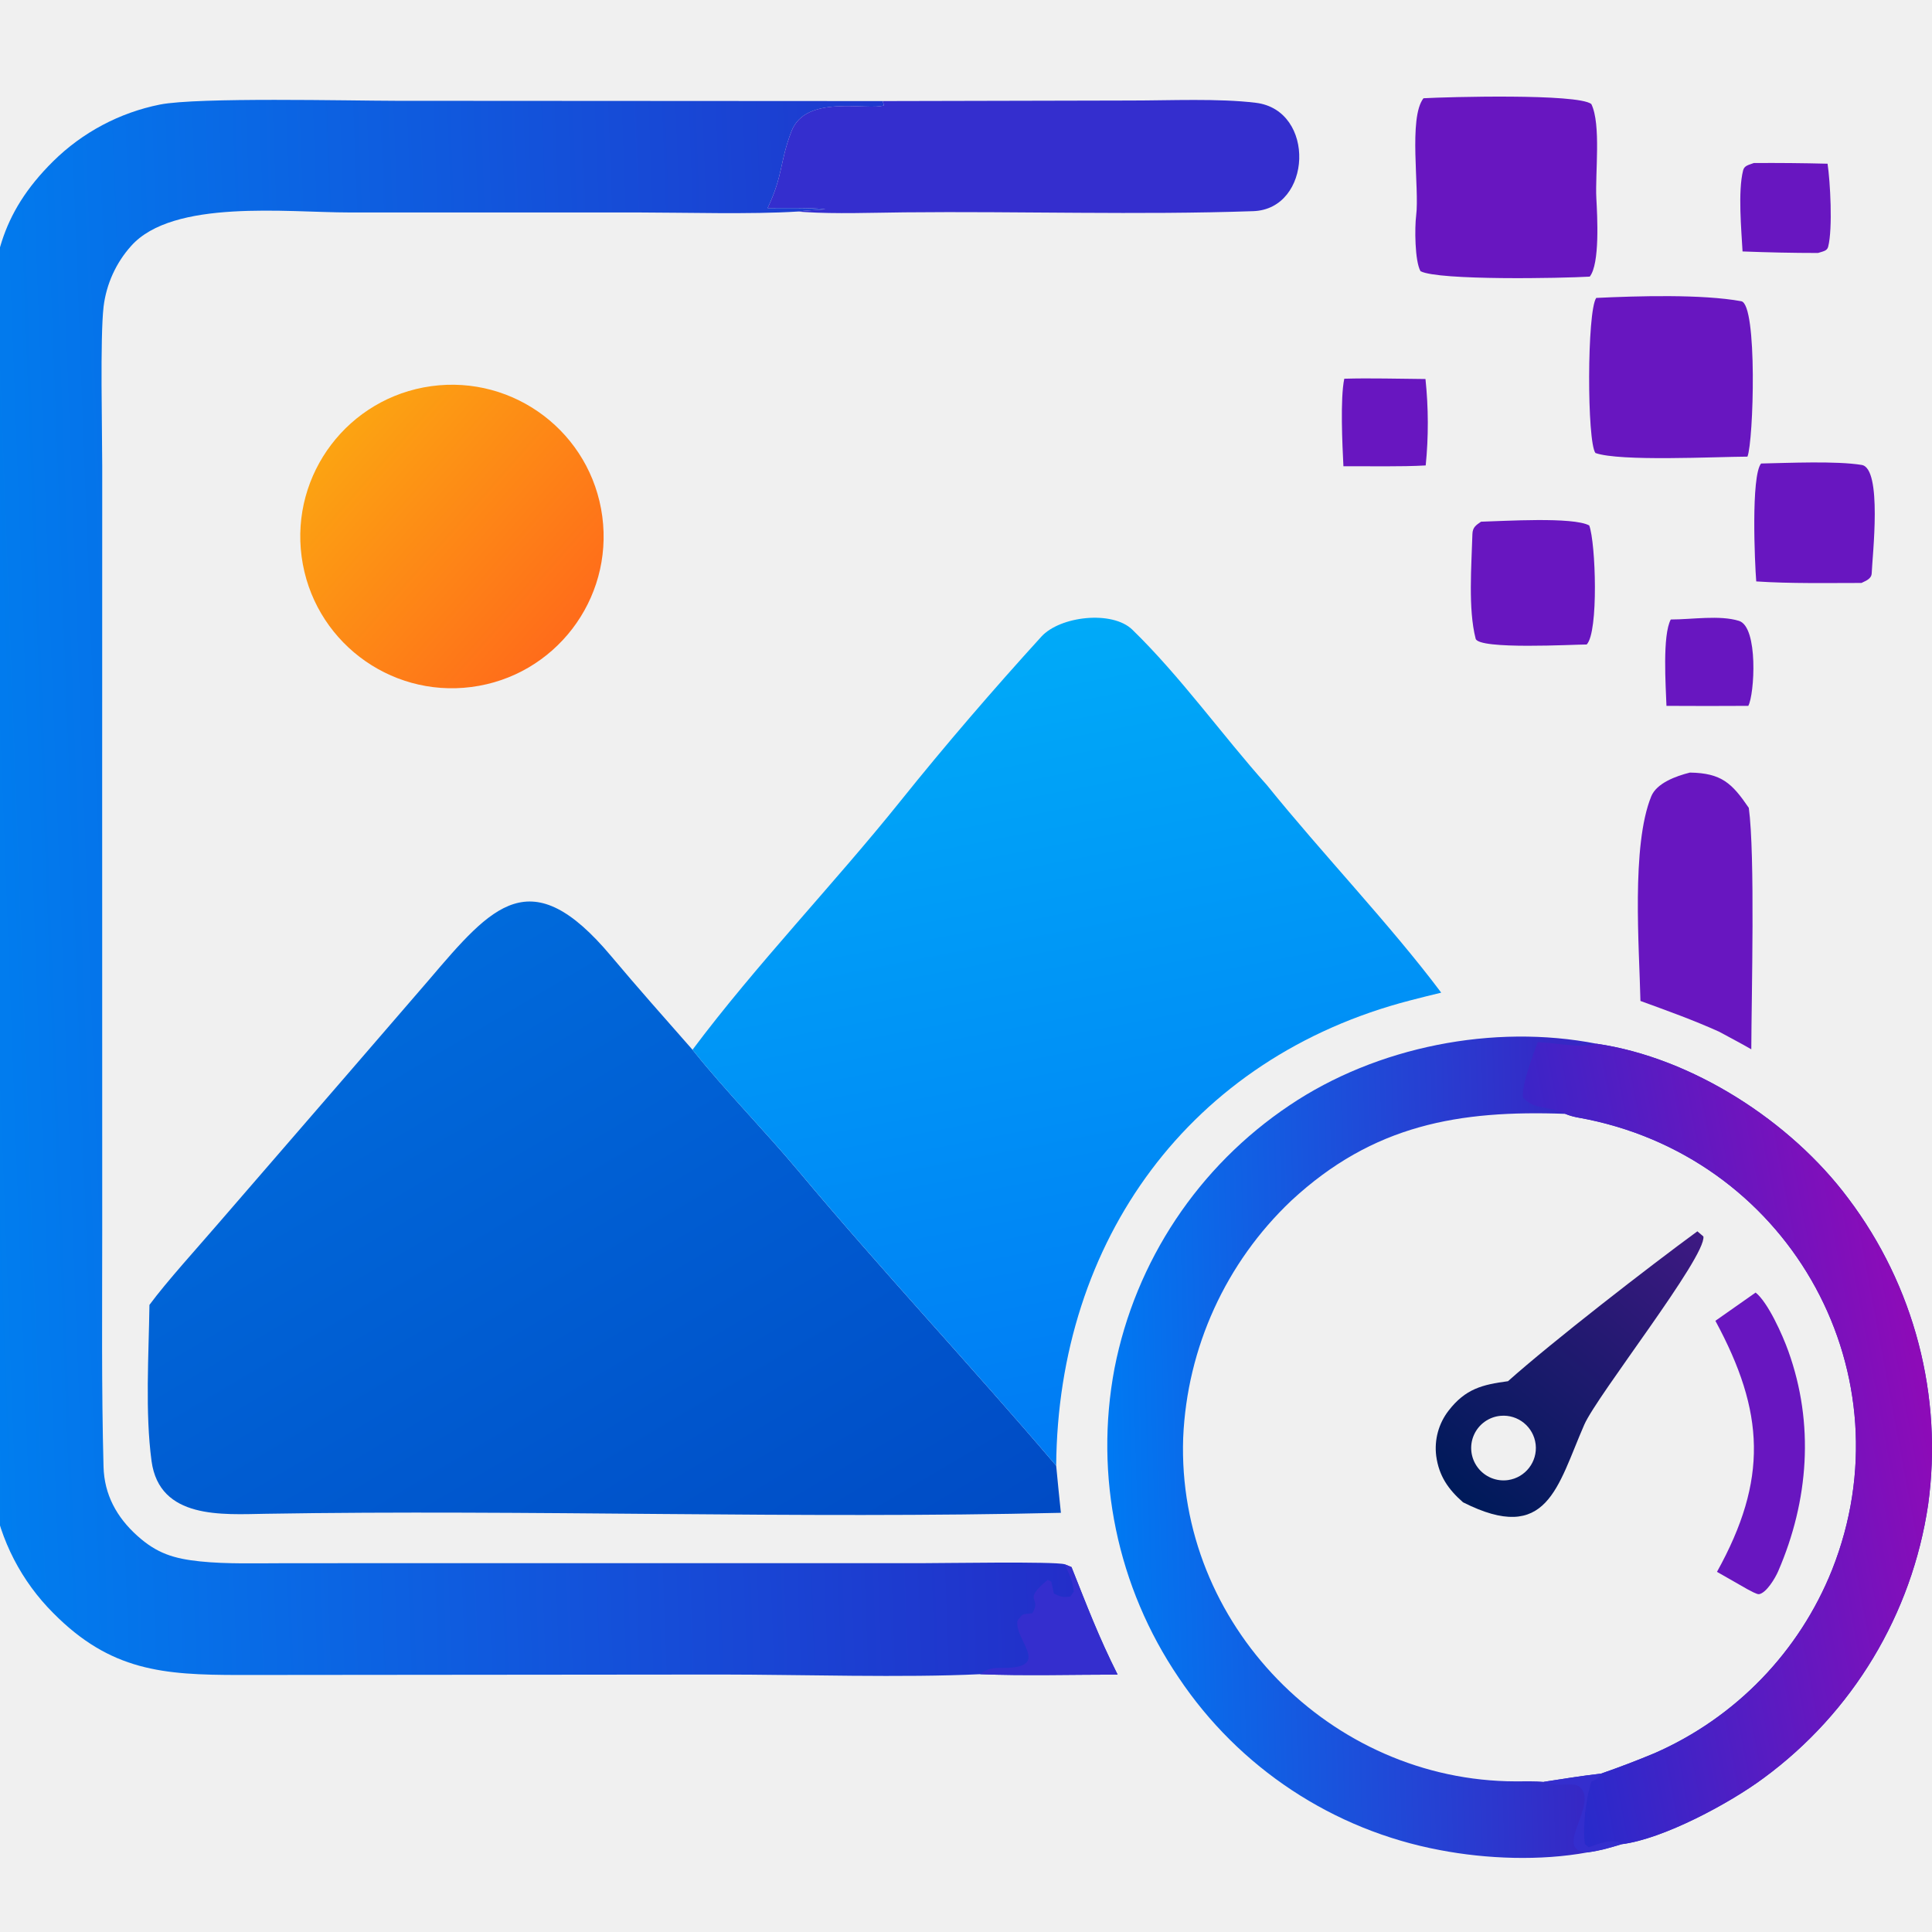
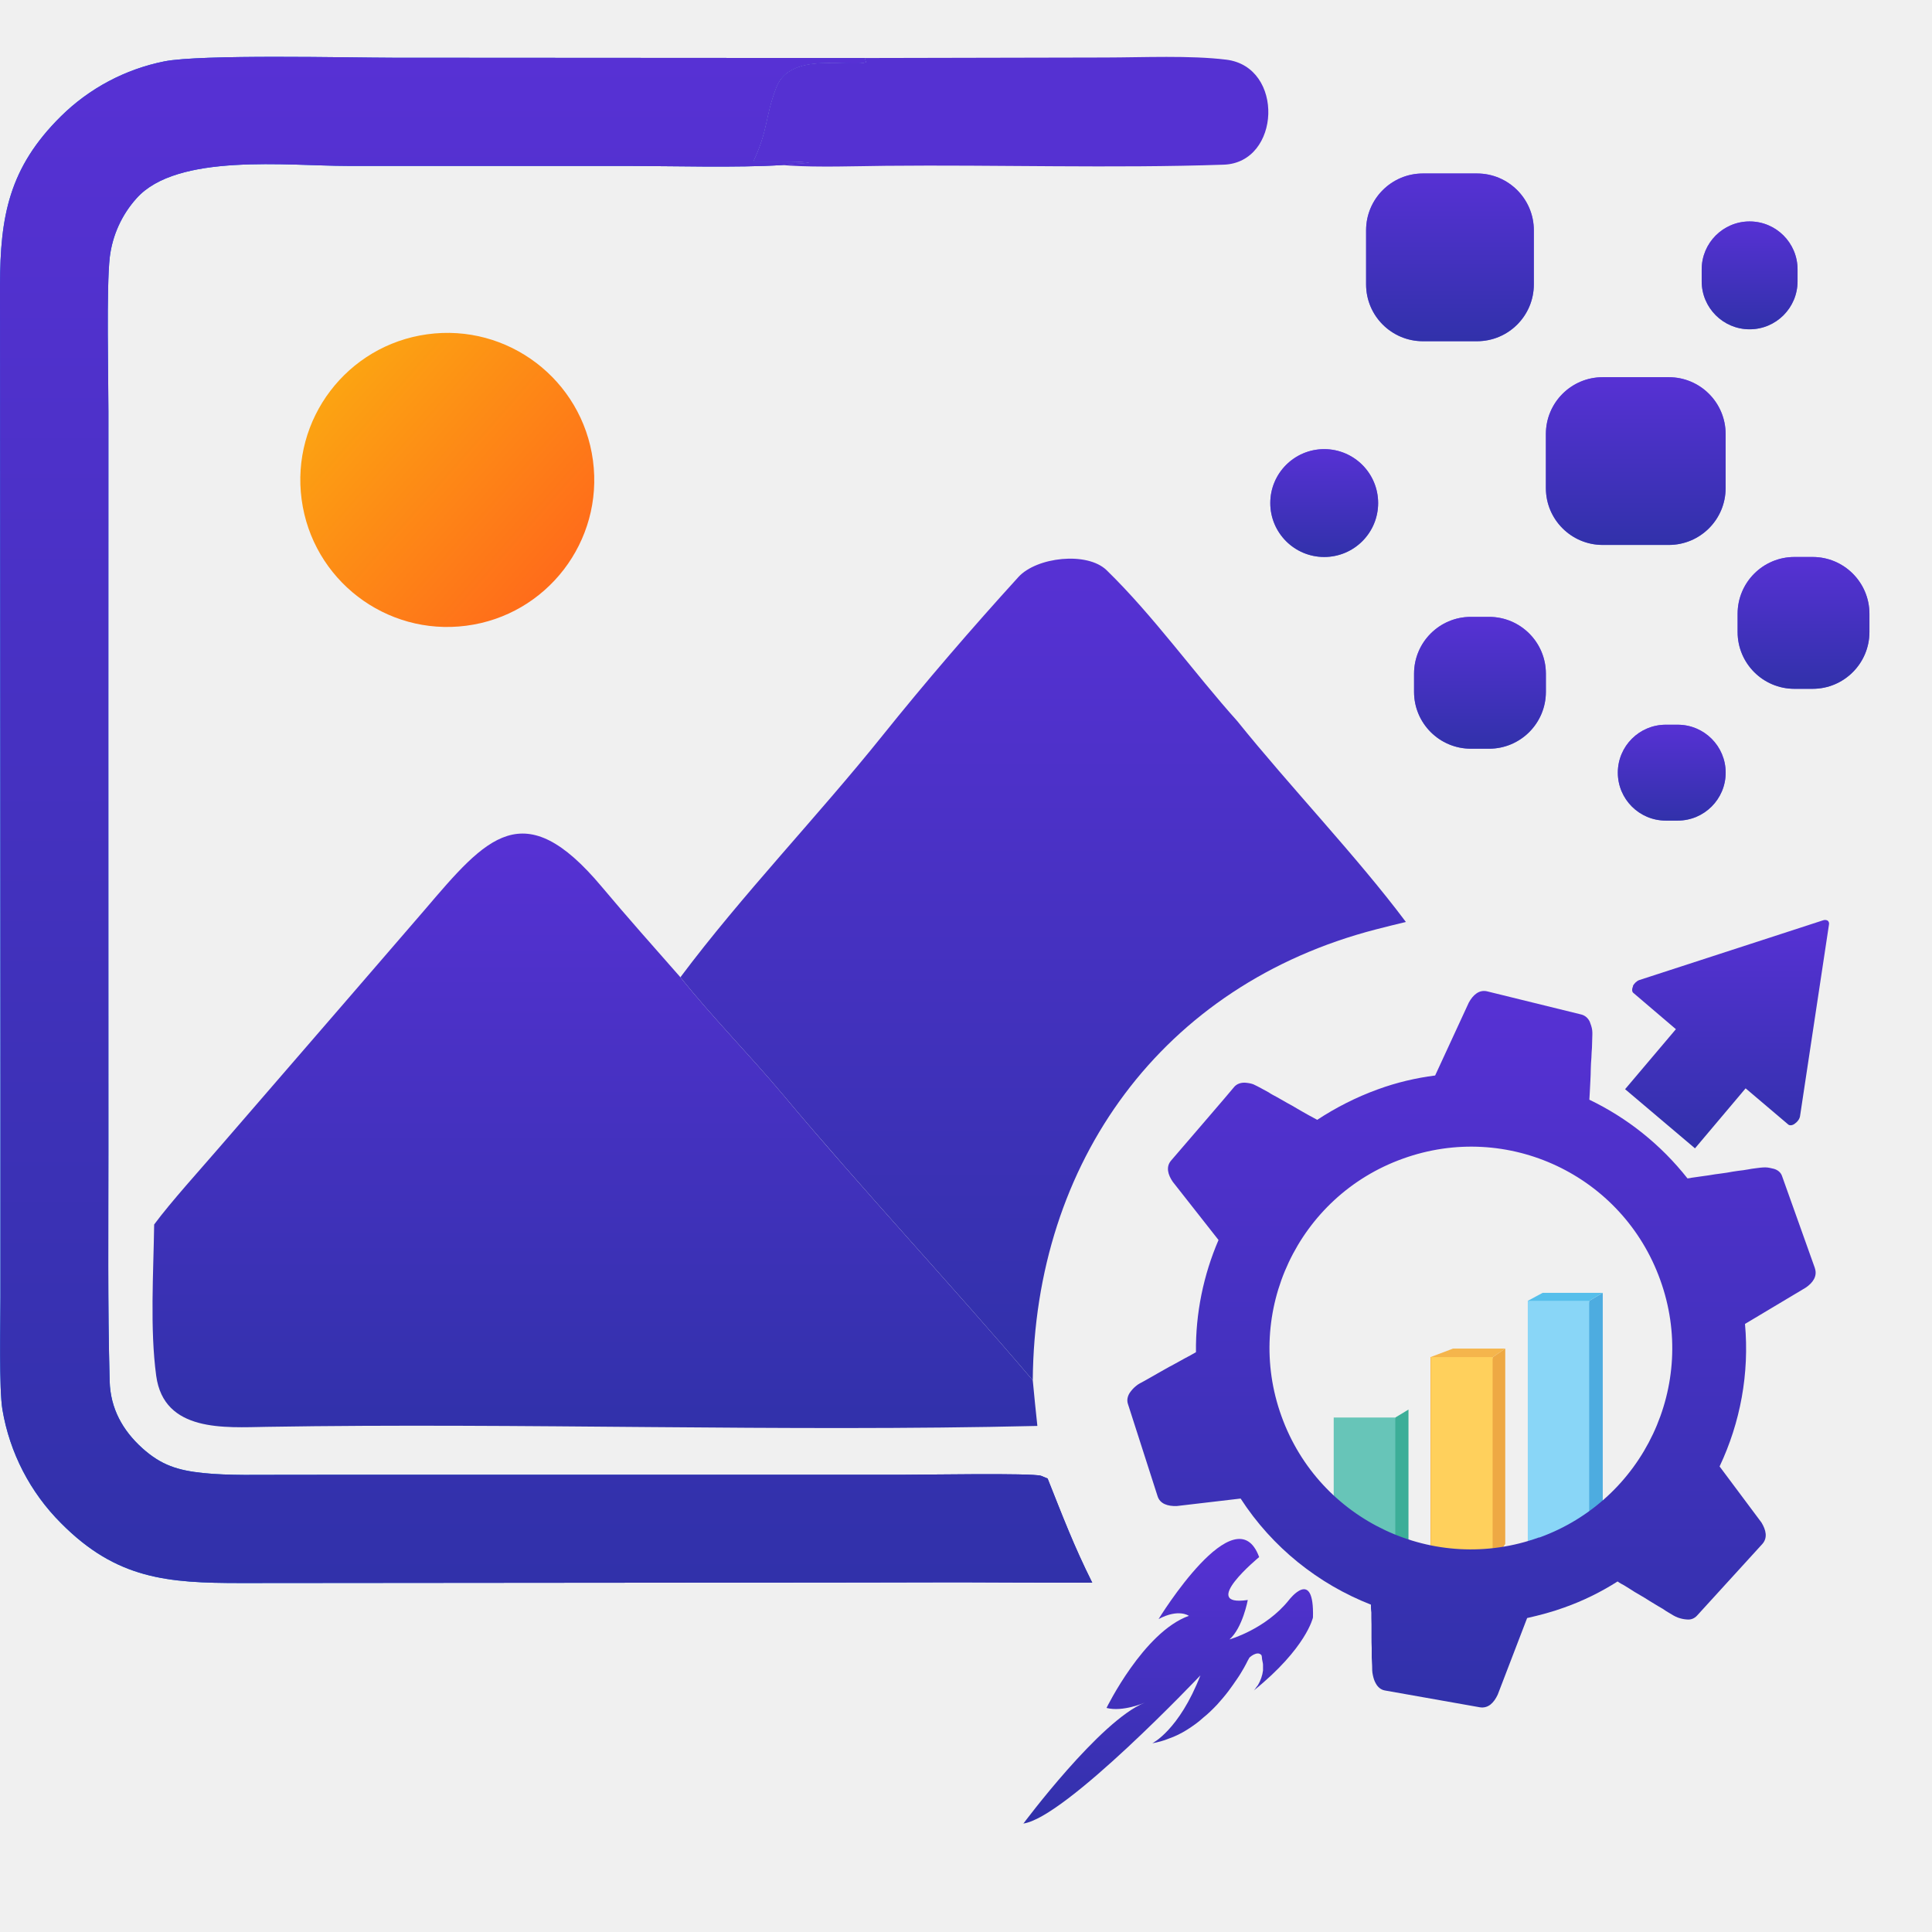
<svg xmlns="http://www.w3.org/2000/svg" width="34" height="34" viewBox="0 0 34 34" fill="none">
-   <g clip-path="url(#clip0_5987_715)">
-     <path d="M27.937 32.599C27.112 32.751 26.161 32.716 25.342 32.559C23.463 32.207 21.806 31.113 20.743 29.524C19.662 27.931 19.256 25.975 19.613 24.083C19.983 22.191 21.091 20.525 22.693 19.452C24.228 18.418 26.284 18.013 28.098 18.368C29.779 18.613 31.513 19.732 32.525 21.088C33.689 22.628 34.195 24.567 33.932 26.48C33.648 28.406 32.605 30.139 31.036 31.292C30.442 31.733 29.272 32.364 28.538 32.455C28.307 32.524 28.174 32.565 27.937 32.599ZM28.175 31.213C28.495 31.102 28.811 30.982 29.123 30.851C30.544 30.227 31.664 29.07 32.241 27.628C33.598 24.208 31.546 20.449 27.949 19.701C27.806 19.671 27.682 19.66 27.547 19.602C25.672 19.533 24.164 19.794 22.724 21.13C21.572 22.221 20.89 23.717 20.822 25.302C20.707 28.588 23.422 31.344 26.671 31.349C26.812 31.349 27.034 31.343 27.165 31.358C27.5 31.306 27.839 31.251 28.175 31.213Z" fill="url(#paint0_linear_5987_715)" />
-     <path d="M29.871 21.669L29.977 21.76C30.03 22.114 28.108 24.553 27.881 25.071C27.405 26.158 27.236 27.19 25.747 26.438C25.486 26.209 25.323 25.974 25.275 25.623C25.239 25.339 25.317 25.052 25.492 24.826C25.789 24.441 26.086 24.367 26.538 24.307C27.32 23.61 29.016 22.295 29.871 21.669ZM26.539 26.047C26.845 26.003 27.06 25.724 27.025 25.418C26.989 25.111 26.716 24.889 26.409 24.916C26.203 24.934 26.023 25.063 25.939 25.252C25.855 25.441 25.881 25.661 26.006 25.826C26.13 25.991 26.335 26.076 26.539 26.047Z" fill="url(#paint1_linear_5987_715)" />
-     <path d="M30.896 22.747C31.115 22.92 31.373 23.501 31.471 23.776C31.933 25.058 31.829 26.412 31.294 27.649C31.241 27.773 31.086 28.032 30.957 28.055C30.917 28.061 30.798 27.991 30.75 27.967L30.216 27.662C31.117 26.036 31.057 24.851 30.188 23.244L30.896 22.747Z" fill="#6816C0" />
-     <path d="M27.062 18.339C27.398 18.352 27.784 18.452 28.098 18.368C29.779 18.613 31.513 19.732 32.525 21.088C33.689 22.628 34.195 24.567 33.932 26.479C33.647 28.406 32.604 30.139 31.035 31.292C30.442 31.733 29.271 32.364 28.537 32.455L28.473 32.414C28.292 32.378 28.135 32.451 27.96 32.51L27.89 32.455C27.847 32.161 27.908 31.637 28.008 31.346C28.008 31.345 28.111 31.334 28.175 31.213C28.495 31.102 28.811 30.981 29.123 30.851C30.544 30.227 31.664 29.07 32.241 27.628C33.598 24.208 31.546 20.449 27.949 19.701C27.806 19.671 27.682 19.66 27.547 19.602C27.218 19.449 26.995 19.535 26.806 19.317C26.762 19.126 26.985 18.553 27.062 18.339Z" fill="url(#paint2_linear_5987_715)" />
-     <path d="M27.165 31.358C27.5 31.306 27.839 31.251 28.175 31.213C28.111 31.334 28.008 31.345 28.008 31.346C27.909 31.637 27.847 32.161 27.89 32.455L27.96 32.51C28.135 32.451 28.292 32.378 28.473 32.414L28.538 32.455C28.307 32.525 28.174 32.565 27.937 32.599C27.347 32.573 28.033 31.866 27.857 31.518C27.743 31.294 27.467 31.49 27.165 31.358Z" fill="#342ECE" />
-     <path d="M17.247 29.463C15.911 29.528 14.085 29.47 12.689 29.469L4.205 29.477C2.872 29.476 1.947 29.407 0.939 28.389C0.378 27.829 0.006 27.109 -0.126 26.328C-0.189 25.943 -0.162 24.752 -0.162 24.292L-0.163 20.24L-0.17 5.905C-0.167 4.655 -0.008 3.772 0.936 2.838C1.452 2.329 2.105 1.982 2.815 1.84C3.478 1.709 6.149 1.773 6.966 1.774L15.533 1.779L15.557 1.855C15.274 1.954 14.183 1.648 13.928 2.311C13.718 2.858 13.787 3.071 13.509 3.662C13.757 3.663 14.304 3.652 14.527 3.683C14.384 3.694 14.172 3.703 14.035 3.723C13.225 3.774 12.048 3.74 11.217 3.739L6.143 3.739C5.056 3.739 3.045 3.5 2.308 4.328C2.041 4.625 1.872 4.998 1.823 5.395C1.76 5.944 1.799 7.578 1.799 8.2L1.798 13.833L1.799 21.634C1.799 23.017 1.785 24.43 1.822 25.812C1.835 26.304 2.055 26.703 2.416 27.027C2.76 27.337 3.059 27.43 3.521 27.478C3.985 27.527 4.537 27.51 5.011 27.51L7.643 27.509L16.259 27.509C16.581 27.51 18.555 27.476 18.735 27.528L18.857 27.578C19.13 28.264 19.332 28.802 19.668 29.47C18.911 29.47 17.99 29.494 17.247 29.463Z" fill="url(#paint3_linear_5987_715)" />
-     <path d="M18.735 27.528L18.856 27.578C19.13 28.264 19.332 28.801 19.668 29.47C18.911 29.47 17.99 29.494 17.247 29.463C17.388 29.357 17.47 29.352 17.637 29.353C18.535 29.358 17.837 28.857 17.907 28.518C18.02 28.381 17.964 28.418 18.166 28.39C18.349 28.099 17.967 28.189 18.439 27.802L18.501 27.835L18.546 28.043C18.676 28.105 18.694 28.113 18.836 28.096L18.896 28.01C18.876 27.808 18.82 27.71 18.735 27.528Z" fill="#342ECE" />
-     <path d="M2.63 22.964C2.931 22.555 3.489 21.942 3.836 21.538L6.137 18.879L7.547 17.246C8.671 15.927 9.339 15.139 10.755 16.826C11.203 17.36 11.722 17.946 12.187 18.474C12.759 19.191 13.46 19.901 14.052 20.609C15.518 22.361 17.113 24.061 18.587 25.794C18.613 26.07 18.641 26.347 18.67 26.623C14.024 26.733 9.326 26.563 4.675 26.64C3.915 26.652 2.807 26.742 2.667 25.712C2.552 24.861 2.618 23.84 2.63 22.964Z" fill="url(#paint4_linear_5987_715)" />
-     <path d="M12.187 18.474C13.309 16.975 14.675 15.559 15.851 14.092C16.637 13.112 17.479 12.135 18.326 11.204C18.657 10.841 19.575 10.738 19.928 11.082C20.781 11.912 21.504 12.932 22.299 13.821C23.259 15.012 24.478 16.287 25.363 17.469C25.181 17.513 25 17.558 24.819 17.605C20.937 18.61 18.618 21.834 18.587 25.794C17.113 24.06 15.518 22.36 14.052 20.608C13.46 19.901 12.759 19.19 12.187 18.474Z" fill="url(#paint5_linear_5987_715)" />
-     <path d="M7.588 6.796C9.053 6.594 10.403 7.621 10.599 9.087C10.795 10.554 9.762 11.9 8.296 12.09C6.839 12.279 5.503 11.254 5.308 9.796C5.113 8.339 6.132 6.998 7.588 6.796Z" fill="url(#paint6_linear_5987_715)" />
-     <path d="M15.533 1.779L19.904 1.769C20.59 1.769 21.449 1.729 22.101 1.809C23.163 1.939 23.09 3.681 22.055 3.716C20.034 3.786 17.943 3.716 15.916 3.737C15.351 3.743 14.703 3.767 14.169 3.732C14.124 3.73 14.079 3.727 14.035 3.723C14.172 3.703 14.384 3.694 14.527 3.683C14.304 3.651 13.757 3.663 13.509 3.662C13.787 3.071 13.718 2.858 13.928 2.311C14.183 1.647 15.274 1.954 15.557 1.854L15.533 1.779Z" fill="#342ECE" />
-     <path d="M25.051 1.729C25.46 1.706 27.758 1.643 28.004 1.83C28.18 2.186 28.07 3.054 28.093 3.489C28.11 3.808 28.157 4.641 27.977 4.868C27.494 4.897 25.321 4.939 24.999 4.773C24.897 4.595 24.895 4.003 24.922 3.793C24.983 3.321 24.782 2.074 25.051 1.729Z" fill="#6816C0" />
-     <path d="M29.74 13.596C30.296 13.605 30.48 13.783 30.776 14.217C30.889 15.045 30.823 17.529 30.82 18.466C30.638 18.361 30.437 18.256 30.251 18.155C29.794 17.949 29.34 17.787 28.869 17.615C28.849 16.68 28.705 14.885 29.059 14.015C29.154 13.781 29.495 13.657 29.74 13.596Z" fill="#6816C0" />
-     <path d="M28.091 5.243C28.822 5.208 29.953 5.175 30.643 5.301C30.932 5.354 30.86 7.77 30.752 8.036C30.197 8.038 28.504 8.125 28.077 7.972C27.927 7.773 27.927 5.481 28.091 5.243Z" fill="#6816C0" />
-     <path d="M26.064 9.181C26.459 9.171 27.681 9.092 27.968 9.247C28.082 9.551 28.135 11.124 27.923 11.342C27.703 11.341 26.02 11.437 25.969 11.24C25.834 10.716 25.897 9.946 25.912 9.399C25.916 9.275 25.979 9.241 26.064 9.181Z" fill="#6816C0" />
-     <path d="M30.992 8.157C31.481 8.147 32.31 8.109 32.762 8.182C33.13 8.241 32.95 9.789 32.939 10.088C32.935 10.188 32.836 10.22 32.759 10.259C32.154 10.259 31.507 10.272 30.907 10.232C30.881 9.913 30.813 8.38 30.992 8.157Z" fill="#6816C0" />
-     <path d="M30.864 2.869C31.297 2.866 31.729 2.87 32.162 2.881C32.209 3.192 32.255 4.018 32.173 4.341C32.154 4.419 32.08 4.423 31.994 4.452C31.551 4.452 31.108 4.442 30.666 4.425C30.646 4.053 30.582 3.368 30.676 2.998C30.698 2.911 30.775 2.904 30.864 2.869Z" fill="#6816C0" />
-     <path d="M29.403 10.902C29.78 10.902 30.26 10.821 30.602 10.926C30.948 11.032 30.876 12.226 30.767 12.422C30.287 12.425 29.807 12.425 29.327 12.422C29.315 12.076 29.253 11.182 29.403 10.902Z" fill="#6816C0" />
-     <path d="M23.657 6.665C24.106 6.651 24.631 6.667 25.086 6.67C25.139 7.175 25.141 7.685 25.09 8.191C24.655 8.216 24.087 8.203 23.642 8.205C23.623 7.825 23.584 7.017 23.657 6.665Z" fill="#6816C0" />
-   </g>
+   <path d="M16.877 27.846C16.877 27.846 13.813 27.853 12.46 27.852L4.239 27.859C2.948 27.859 2.052 27.792 1.074 26.805C0.531 26.263 0.171 25.565 0.043 24.809C-0.019 24.435 0.007 23.281 0.007 22.835L0.007 18.909L0 5.019C0.003 3.808 0.157 2.952 1.072 2.047C1.571 1.554 2.204 1.218 2.892 1.08C3.534 0.953 6.123 1.015 6.915 1.016L15.216 1.021L15.24 1.094C14.965 1.191 13.908 0.893 13.661 1.537C13.457 2.067 13.524 2.273 13.254 2.845C13.495 2.847 14.025 2.835 14.242 2.866C14.102 2.876 13.897 2.885 13.764 2.905C12.979 2.954 11.839 2.921 11.034 2.92L6.117 2.92C5.064 2.92 3.115 2.688 2.402 3.491C2.143 3.779 1.979 4.14 1.932 4.524C1.871 5.056 1.908 6.64 1.908 7.243L1.907 12.701L1.908 20.26C1.908 21.6 1.894 22.969 1.93 24.308C1.943 24.785 2.156 25.171 2.505 25.486C2.839 25.786 3.129 25.876 3.576 25.923C4.026 25.97 4.561 25.953 5.02 25.954L7.571 25.953L15.92 25.953C16.232 25.954 18.144 25.92 18.319 25.971L18.436 26.019C18.701 26.684 18.898 27.205 19.222 27.853C18.489 27.853 16.877 27.846 16.877 27.846Z" fill="url(#paint0_linear_6034_725)" />
+   <path d="M16.877 27.846C16.877 27.846 13.813 27.853 12.46 27.852L4.239 27.859C2.948 27.859 2.052 27.792 1.074 26.805C0.531 26.263 0.171 25.565 0.043 24.809C-0.019 24.435 0.007 23.281 0.007 22.835L0.007 18.909L0 5.019C0.003 3.808 0.157 2.952 1.072 2.047C1.571 1.554 2.204 1.218 2.892 1.08C3.534 0.953 6.123 1.015 6.915 1.016L15.216 1.021L15.24 1.094C14.965 1.191 13.908 0.893 13.661 1.537C13.457 2.067 13.524 2.273 13.254 2.845C13.495 2.847 14.025 2.835 14.242 2.866C14.102 2.876 13.897 2.885 13.764 2.905C12.979 2.954 11.839 2.921 11.034 2.92L6.117 2.92C5.064 2.92 3.115 2.688 2.402 3.491C2.143 3.779 1.979 4.14 1.932 4.524C1.871 5.056 1.908 6.64 1.908 7.243L1.907 12.701L1.908 20.26C1.908 21.6 1.894 22.969 1.93 24.308C1.943 24.785 2.156 25.171 2.505 25.486C2.839 25.786 3.129 25.876 3.576 25.923C4.026 25.97 4.561 25.953 5.02 25.954L7.571 25.953L15.92 25.953C16.232 25.954 18.144 25.92 18.319 25.971L18.436 26.019C18.701 26.684 18.898 27.205 19.222 27.853C18.489 27.853 16.877 27.846 16.877 27.846Z" fill="url(#paint1_linear_6034_725)" />
+   <path d="M2.713 21.549C3.005 21.153 3.545 20.559 3.882 20.167L6.111 17.59L7.477 16.008C8.567 14.729 9.214 13.966 10.586 15.601C11.02 16.119 11.523 16.686 11.974 17.198C12.527 17.892 13.207 18.581 13.781 19.267C15.201 20.964 16.747 22.611 18.175 24.291C18.2 24.559 18.227 24.826 18.256 25.094C13.754 25.201 9.201 25.036 4.695 25.11C3.958 25.122 2.885 25.21 2.749 24.212C2.637 23.387 2.701 22.397 2.713 21.549Z" fill="url(#paint2_linear_6034_725)" />
+   <path d="M11.974 17.198C13.061 15.746 14.384 14.374 15.524 12.953C16.286 12.003 17.102 11.056 17.923 10.154C18.243 9.803 19.132 9.702 19.475 10.035C20.301 10.84 21.002 11.828 21.773 12.689C22.702 13.844 23.884 15.079 24.741 16.225C24.565 16.267 24.389 16.311 24.214 16.356C20.452 17.33 18.205 20.454 18.175 24.291C16.747 22.611 15.202 20.964 13.781 19.267C13.207 18.581 12.527 17.892 11.974 17.198Z" fill="url(#paint3_linear_6034_725)" />
+   <path d="M7.517 5.883C8.936 5.686 10.245 6.682 10.435 8.103C10.625 9.524 9.624 10.829 8.203 11.012C6.791 11.195 5.497 10.202 5.308 8.789C5.119 7.377 6.107 6.078 7.517 5.883Z" fill="url(#paint4_linear_6034_725)" />
+   <path d="M15.216 1.021L19.452 1.012C20.116 1.011 20.948 0.972 21.58 1.05C22.609 1.176 22.539 2.864 21.535 2.898C19.577 2.965 17.551 2.898 15.587 2.918C15.04 2.924 14.411 2.947 13.894 2.914C13.851 2.911 13.807 2.908 13.764 2.904C13.897 2.885 14.102 2.876 14.242 2.865C14.025 2.835 13.495 2.846 13.254 2.845C13.524 2.273 13.457 2.066 13.661 1.536C13.908 0.893 14.965 1.19 15.24 1.094L15.216 1.021Z" fill="#5531D2" />
+   <path d="M24.787 24.806V27.171L24.555 27.5H23.471L24.555 24.946L24.787 24.806Z" fill="#3CAE98" />
+   <path d="M24.555 24.946H23.471V27.5H24.555V24.946Z" fill="#67C5B8" />
+   <path d="M26.49 23.733V27.171L26.271 27.5H25.174L26.271 23.883L26.49 23.733Z" fill="#EEA944" />
+   <path d="M25.174 23.883L25.57 23.733H26.49L26.271 23.883L25.174 27.5V23.883Z" fill="#F5B54C" />
+   <path d="M26.268 23.883H25.184V27.5H26.268V23.883Z" fill="#FFD05C" />
+   <path d="M28.206 22.752V27.17L27.97 27.5H26.887L27.97 22.892L28.206 22.752Z" fill="#4DACE0" />
+   <path d="M26.887 22.892L27.148 22.752H28.206L27.97 22.892L26.887 27.5V22.892Z" fill="#56BFEB" />
+   <path d="M27.967 22.892H26.887V27.5H27.967V22.892Z" fill="#89D6F7" />
+   <path d="M31.936 22.308C31.936 22.308 31.363 20.705 31.363 20.702C31.342 20.634 31.288 20.591 31.22 20.57C31.17 20.559 31.12 20.544 31.067 20.544C31.009 20.544 30.952 20.552 30.899 20.559C30.852 20.566 30.806 20.57 30.763 20.58C30.706 20.591 30.648 20.598 30.587 20.605C30.52 20.616 30.455 20.623 30.391 20.637C30.323 20.645 30.251 20.659 30.18 20.666C30.108 20.677 30.037 20.691 29.969 20.698C29.901 20.709 29.833 20.716 29.765 20.727C29.744 20.734 29.718 20.734 29.697 20.738C29.229 20.144 28.635 19.672 27.97 19.353L27.977 19.235C27.98 19.167 27.984 19.096 27.988 19.02C27.991 18.953 27.995 18.881 27.995 18.813C27.995 18.745 28.002 18.681 28.006 18.613C28.006 18.552 28.013 18.495 28.016 18.437C28.016 18.391 28.02 18.348 28.02 18.298C28.02 18.241 28.027 18.187 28.02 18.13C28.013 18.076 27.995 18.026 27.977 17.98C27.948 17.919 27.898 17.872 27.83 17.854L26.175 17.447C26.032 17.411 25.924 17.507 25.849 17.643L25.256 18.927C24.919 18.97 24.58 19.049 24.247 19.171C23.864 19.31 23.507 19.493 23.181 19.707C23.131 19.679 23.078 19.65 23.024 19.622C22.963 19.589 22.899 19.55 22.835 19.514C22.774 19.478 22.717 19.443 22.652 19.41L22.477 19.31C22.427 19.282 22.373 19.257 22.327 19.224C22.288 19.203 22.245 19.178 22.202 19.156C22.155 19.131 22.105 19.103 22.055 19.081C22.005 19.063 21.951 19.056 21.901 19.053C21.833 19.053 21.769 19.074 21.723 19.124C21.723 19.131 20.61 20.423 20.61 20.423C20.514 20.534 20.553 20.673 20.639 20.798L21.444 21.822C21.179 22.437 21.039 23.113 21.047 23.796C21.014 23.814 20.979 23.835 20.947 23.853C20.882 23.886 20.821 23.921 20.761 23.954C20.696 23.989 20.635 24.025 20.571 24.057C20.514 24.09 20.457 24.122 20.399 24.154C20.349 24.183 20.299 24.211 20.249 24.24C20.21 24.261 20.167 24.286 20.128 24.308C20.078 24.336 20.027 24.358 19.985 24.397C19.945 24.429 19.909 24.472 19.881 24.512C19.845 24.569 19.827 24.637 19.849 24.705L20.371 26.329C20.414 26.468 20.553 26.508 20.707 26.504L21.833 26.372C22.391 27.234 23.203 27.878 24.126 28.239C24.126 28.286 24.126 28.329 24.133 28.375C24.133 28.447 24.133 28.522 24.136 28.59C24.136 28.658 24.136 28.729 24.136 28.801C24.136 28.869 24.136 28.937 24.14 29.001V29.173C24.14 29.219 24.147 29.27 24.147 29.312C24.147 29.37 24.147 29.427 24.161 29.484C24.172 29.534 24.186 29.584 24.215 29.631C24.247 29.688 24.297 29.735 24.369 29.749L26.046 30.046C26.192 30.067 26.289 29.967 26.357 29.824L26.875 28.475C27.094 28.425 27.315 28.368 27.53 28.289C27.863 28.171 28.174 28.017 28.467 27.831C28.506 27.86 28.542 27.878 28.581 27.899C28.642 27.939 28.706 27.974 28.764 28.014L28.946 28.121C29.003 28.16 29.057 28.189 29.114 28.225C29.168 28.257 29.218 28.289 29.264 28.314C29.3 28.339 29.343 28.368 29.382 28.389C29.429 28.418 29.475 28.447 29.532 28.468C29.583 28.486 29.633 28.497 29.686 28.5C29.758 28.508 29.819 28.482 29.865 28.432L31.013 27.173C31.113 27.062 31.077 26.923 30.999 26.794L30.262 25.807C30.627 25.034 30.788 24.172 30.709 23.299L31.775 22.662C31.904 22.576 31.986 22.458 31.939 22.319L31.936 22.308ZM27.087 27.055C25.245 27.721 23.214 26.765 22.552 24.923C21.887 23.084 22.845 21.052 24.687 20.391C26.529 19.725 28.556 20.68 29.218 22.526C29.883 24.365 28.925 26.397 27.087 27.059V27.055Z" fill="url(#paint5_linear_6034_725)" />
+   <path d="M28.739 17.354C28.717 17.404 28.717 17.454 28.746 17.475L29.493 18.112L28.599 19.168L29.829 20.209L30.72 19.153L31.471 19.79C31.496 19.811 31.546 19.808 31.589 19.772C31.635 19.74 31.671 19.69 31.678 19.64L32.186 16.277C32.193 16.245 32.186 16.22 32.165 16.202C32.143 16.191 32.118 16.184 32.086 16.195L28.85 17.247C28.807 17.261 28.76 17.304 28.735 17.354H28.739Z" fill="url(#paint6_linear_6034_725)" />
+   <path d="M18.007 32.096C18.007 32.096 19.359 30.278 20.145 29.964C20.145 29.964 19.763 30.132 19.473 30.057C19.473 30.057 20.124 28.722 20.922 28.436C20.922 28.436 20.743 28.304 20.389 28.493C20.389 28.493 21.747 26.275 22.159 27.402C22.159 27.402 21.086 28.286 21.959 28.157C21.959 28.157 21.869 28.647 21.637 28.851C21.637 28.851 22.273 28.672 22.684 28.157C22.684 28.157 23.131 27.57 23.106 28.465C23.106 28.465 22.992 29.001 22.066 29.749C22.073 29.742 22.08 29.731 22.087 29.724C22.105 29.699 22.119 29.677 22.137 29.656C22.184 29.577 22.216 29.488 22.227 29.398C22.227 29.366 22.227 29.334 22.227 29.298C22.227 29.27 22.216 29.237 22.212 29.209C22.205 29.18 22.212 29.144 22.195 29.123C22.18 29.109 22.162 29.098 22.137 29.098C22.087 29.098 22.037 29.13 22.001 29.159C21.998 29.162 21.991 29.169 21.987 29.173C21.976 29.191 21.969 29.205 21.959 29.223C21.937 29.266 21.916 29.309 21.891 29.352C21.855 29.413 21.819 29.477 21.776 29.538C21.726 29.613 21.672 29.688 21.619 29.76C21.554 29.846 21.486 29.924 21.419 29.999C21.34 30.082 21.261 30.16 21.175 30.228C21.09 30.307 20.993 30.375 20.893 30.439C20.789 30.504 20.682 30.558 20.567 30.597C20.474 30.636 20.374 30.661 20.278 30.679C20.278 30.679 20.75 30.45 21.125 29.484C21.125 29.484 18.74 32.003 18.003 32.092L18.007 32.096Z" fill="url(#paint7_linear_6034_725)" />
+   <rect x="27.205" y="6.638" width="3.163" height="2.952" rx="1" fill="#7367F0" />
+   <rect x="27.205" y="6.638" width="3.163" height="2.952" rx="1" fill="url(#paint8_linear_6034_725)" />
+   <rect x="24.041" y="3.053" width="2.952" height="2.952" rx="1" fill="#7367F0" />
+   <rect x="24.041" y="3.053" width="2.952" height="2.952" rx="1" fill="url(#paint9_linear_6034_725)" />
+   <rect x="29.947" y="3.897" width="1.687" height="1.898" rx="0.844" fill="#7367F0" />
+   <rect x="29.947" y="3.897" width="1.687" height="1.898" rx="0.844" fill="url(#paint10_linear_6034_725)" />
+   <rect x="22.355" y="7.904" width="1.898" height="1.898" rx="0.949" fill="#7367F0" />
+   <rect x="22.355" y="7.904" width="1.898" height="1.898" rx="0.949" fill="url(#paint11_linear_6034_725)" />
+   <rect x="28.471" y="12.754" width="1.898" height="1.687" rx="0.844" fill="#7367F0" />
+   <rect x="28.471" y="12.754" width="1.898" height="1.687" rx="0.844" fill="url(#paint12_linear_6034_725)" />
+   <rect x="24.885" y="10.856" width="2.32" height="2.32" rx="1" fill="#7367F0" />
+   <rect x="24.885" y="10.856" width="2.32" height="2.32" rx="1" fill="url(#paint13_linear_6034_725)" />
+   <rect x="30.579" y="9.802" width="2.32" height="2.32" rx="1" fill="#7367F0" />
+   <rect x="30.579" y="9.802" width="2.32" height="2.32" rx="1" fill="url(#paint14_linear_6034_725)" />
  <defs>
-     <linearGradient id="paint0_linear_5987_715" x1="27.613" y1="25.421" x2="19.541" y2="25.654" gradientUnits="userSpaceOnUse">
-       <stop stop-color="#3628C5" />
-       <stop offset="1" stop-color="#0079F2" />
-     </linearGradient>
-     <linearGradient id="paint1_linear_5987_715" x1="25.745" y1="26.301" x2="29.684" y2="21.626" gradientUnits="userSpaceOnUse">
-       <stop stop-color="#001A5A" />
-       <stop offset="1" stop-color="#3D1982" />
-     </linearGradient>
-     <linearGradient id="paint2_linear_5987_715" x1="33.785" y1="24.227" x2="26.552" y2="25.576" gradientUnits="userSpaceOnUse">
-       <stop stop-color="#8D0BB8" />
-       <stop offset="1" stop-color="#272BCB" />
-     </linearGradient>
-     <linearGradient id="paint3_linear_5987_715" x1="18.413" y1="15.285" x2="-0.464" y2="15.989" gradientUnits="userSpaceOnUse">
+     <linearGradient id="paint0_linear_6034_725" x1="18.006" y1="14.107" x2="-0.285" y2="14.79" gradientUnits="userSpaceOnUse">
      <stop stop-color="#232EC9" />
      <stop offset="1" stop-color="#007EEF" />
    </linearGradient>
-     <linearGradient id="paint4_linear_5987_715" x1="12.97" y1="29.812" x2="5.862" y2="17.802" gradientUnits="userSpaceOnUse">
-       <stop stop-color="#004BC5" />
-       <stop offset="1" stop-color="#006ADB" />
+     <linearGradient id="paint1_linear_6034_725" x1="9.611" y1="1" x2="9.611" y2="27.876" gradientUnits="userSpaceOnUse">
+       <stop stop-color="#5731D4" />
+       <stop offset="1" stop-color="#3131AA" />
    </linearGradient>
-     <linearGradient id="paint5_linear_5987_715" x1="20.139" y1="25.177" x2="17.44" y2="11.251" gradientUnits="userSpaceOnUse">
-       <stop stop-color="#007BF4" />
-       <stop offset="1" stop-color="#00AAF8" />
+     <linearGradient id="paint2_linear_6034_725" x1="10.47" y1="14.67" x2="10.47" y2="25.131" gradientUnits="userSpaceOnUse">
+       <stop stop-color="#5731D4" />
+       <stop offset="1" stop-color="#3131AA" />
    </linearGradient>
-     <linearGradient id="paint6_linear_5987_715" x1="5.993" y1="7.715" x2="9.859" y2="11.125" gradientUnits="userSpaceOnUse">
+     <linearGradient id="paint3_linear_6034_725" x1="18.357" y1="9.832" x2="18.357" y2="24.291" gradientUnits="userSpaceOnUse">
+       <stop stop-color="#5731D4" />
+       <stop offset="1" stop-color="#3131AA" />
+     </linearGradient>
+     <linearGradient id="paint4_linear_6034_725" x1="5.971" y1="6.773" x2="9.718" y2="10.077" gradientUnits="userSpaceOnUse">
      <stop stop-color="#FCA312" />
      <stop offset="1" stop-color="#FF6D1A" />
    </linearGradient>
-     <clipPath id="clip0_5987_715">
-       <rect width="34" height="34" fill="white" />
-     </clipPath>
+     <linearGradient id="paint5_linear_6034_725" x1="25.896" y1="17.439" x2="25.896" y2="30.049" gradientUnits="userSpaceOnUse">
+       <stop stop-color="#5731D4" />
+       <stop offset="1" stop-color="#3131AA" />
+     </linearGradient>
+     <linearGradient id="paint6_linear_6034_725" x1="30.394" y1="16.189" x2="30.394" y2="20.209" gradientUnits="userSpaceOnUse">
+       <stop stop-color="#5731D4" />
+       <stop offset="1" stop-color="#3131AA" />
+     </linearGradient>
+     <linearGradient id="paint7_linear_6034_725" x1="20.555" y1="27.083" x2="20.555" y2="32.096" gradientUnits="userSpaceOnUse">
+       <stop stop-color="#5731D4" />
+       <stop offset="1" stop-color="#3131AA" />
+     </linearGradient>
+     <linearGradient id="paint8_linear_6034_725" x1="28.787" y1="6.638" x2="28.787" y2="9.591" gradientUnits="userSpaceOnUse">
+       <stop stop-color="#5731D4" />
+       <stop offset="1" stop-color="#3131AA" />
+     </linearGradient>
+     <linearGradient id="paint9_linear_6034_725" x1="25.518" y1="3.053" x2="25.518" y2="6.006" gradientUnits="userSpaceOnUse">
+       <stop stop-color="#5731D4" />
+       <stop offset="1" stop-color="#3131AA" />
+     </linearGradient>
+     <linearGradient id="paint10_linear_6034_725" x1="30.79" y1="3.897" x2="30.79" y2="5.795" gradientUnits="userSpaceOnUse">
+       <stop stop-color="#5731D4" />
+       <stop offset="1" stop-color="#3131AA" />
+     </linearGradient>
+     <linearGradient id="paint11_linear_6034_725" x1="23.303" y1="7.904" x2="23.303" y2="9.802" gradientUnits="userSpaceOnUse">
+       <stop stop-color="#5731D4" />
+       <stop offset="1" stop-color="#3131AA" />
+     </linearGradient>
+     <linearGradient id="paint12_linear_6034_725" x1="29.419" y1="12.754" x2="29.419" y2="14.441" gradientUnits="userSpaceOnUse">
+       <stop stop-color="#5731D4" />
+       <stop offset="1" stop-color="#3131AA" />
+     </linearGradient>
+     <linearGradient id="paint13_linear_6034_725" x1="26.045" y1="10.856" x2="26.045" y2="13.176" gradientUnits="userSpaceOnUse">
+       <stop stop-color="#5731D4" />
+       <stop offset="1" stop-color="#3131AA" />
+     </linearGradient>
+     <linearGradient id="paint14_linear_6034_725" x1="31.739" y1="9.802" x2="31.739" y2="12.122" gradientUnits="userSpaceOnUse">
+       <stop stop-color="#5731D4" />
+       <stop offset="1" stop-color="#3131AA" />
+     </linearGradient>
  </defs>
</svg>
